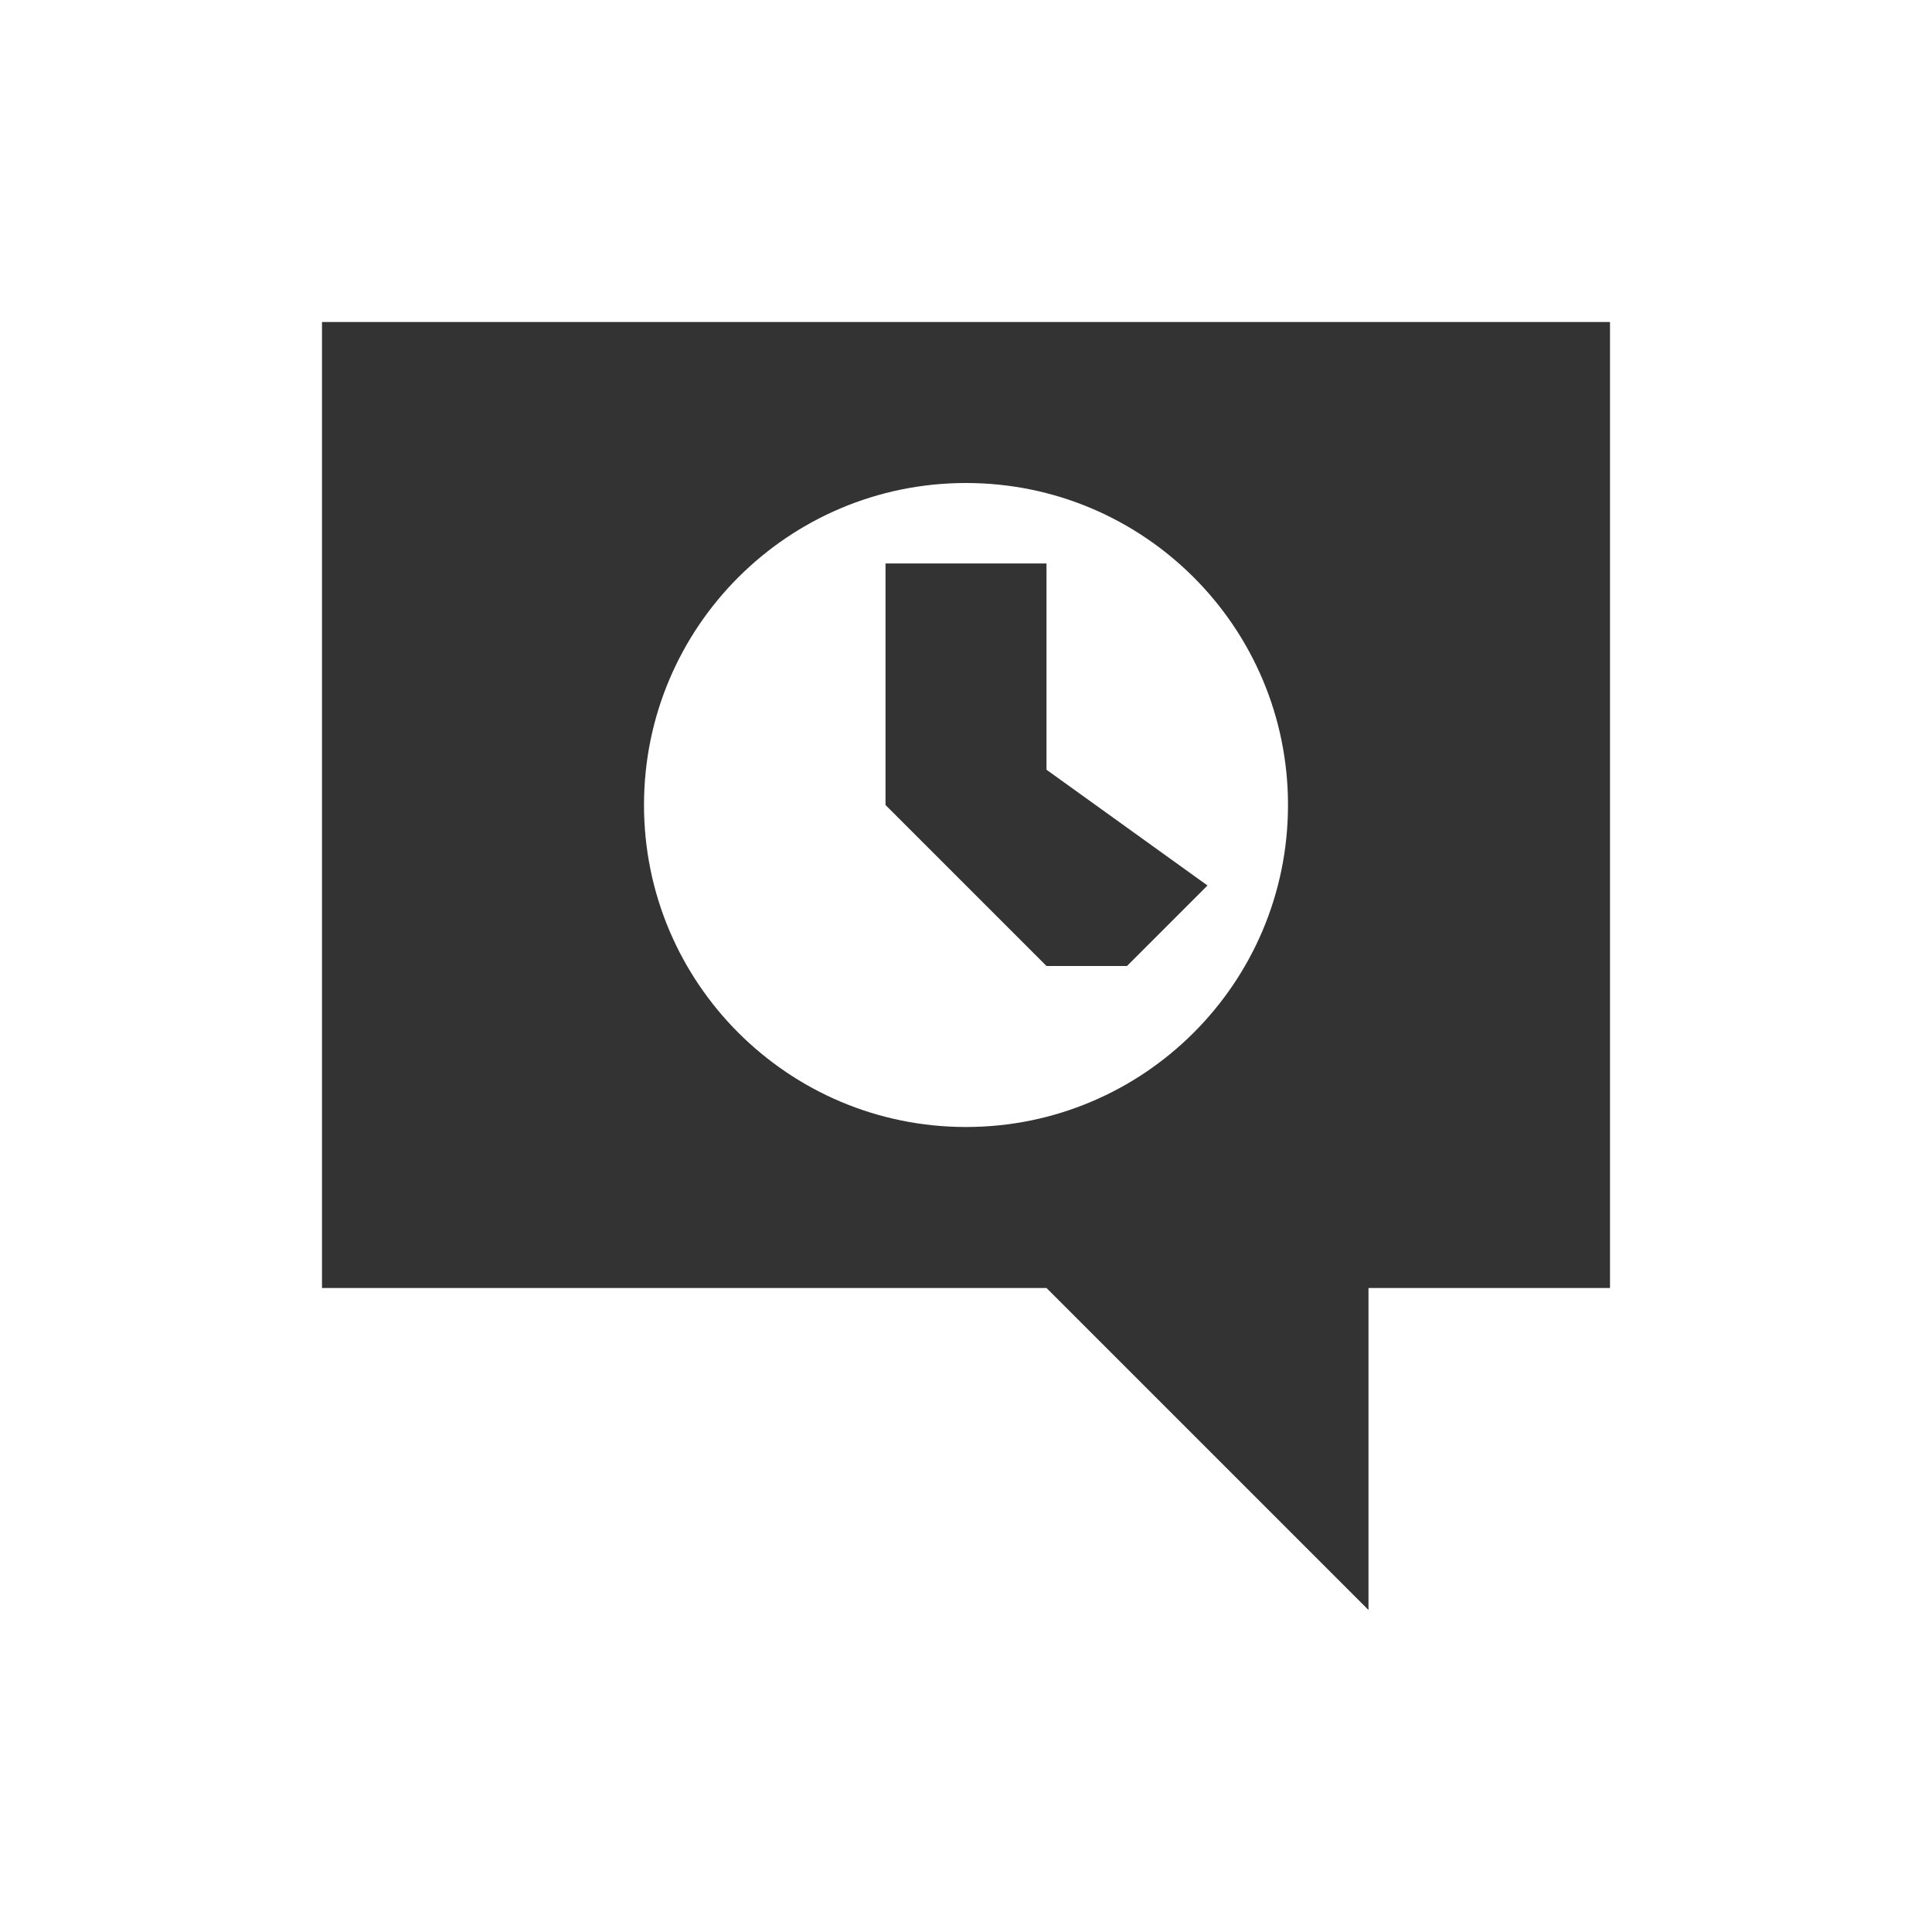
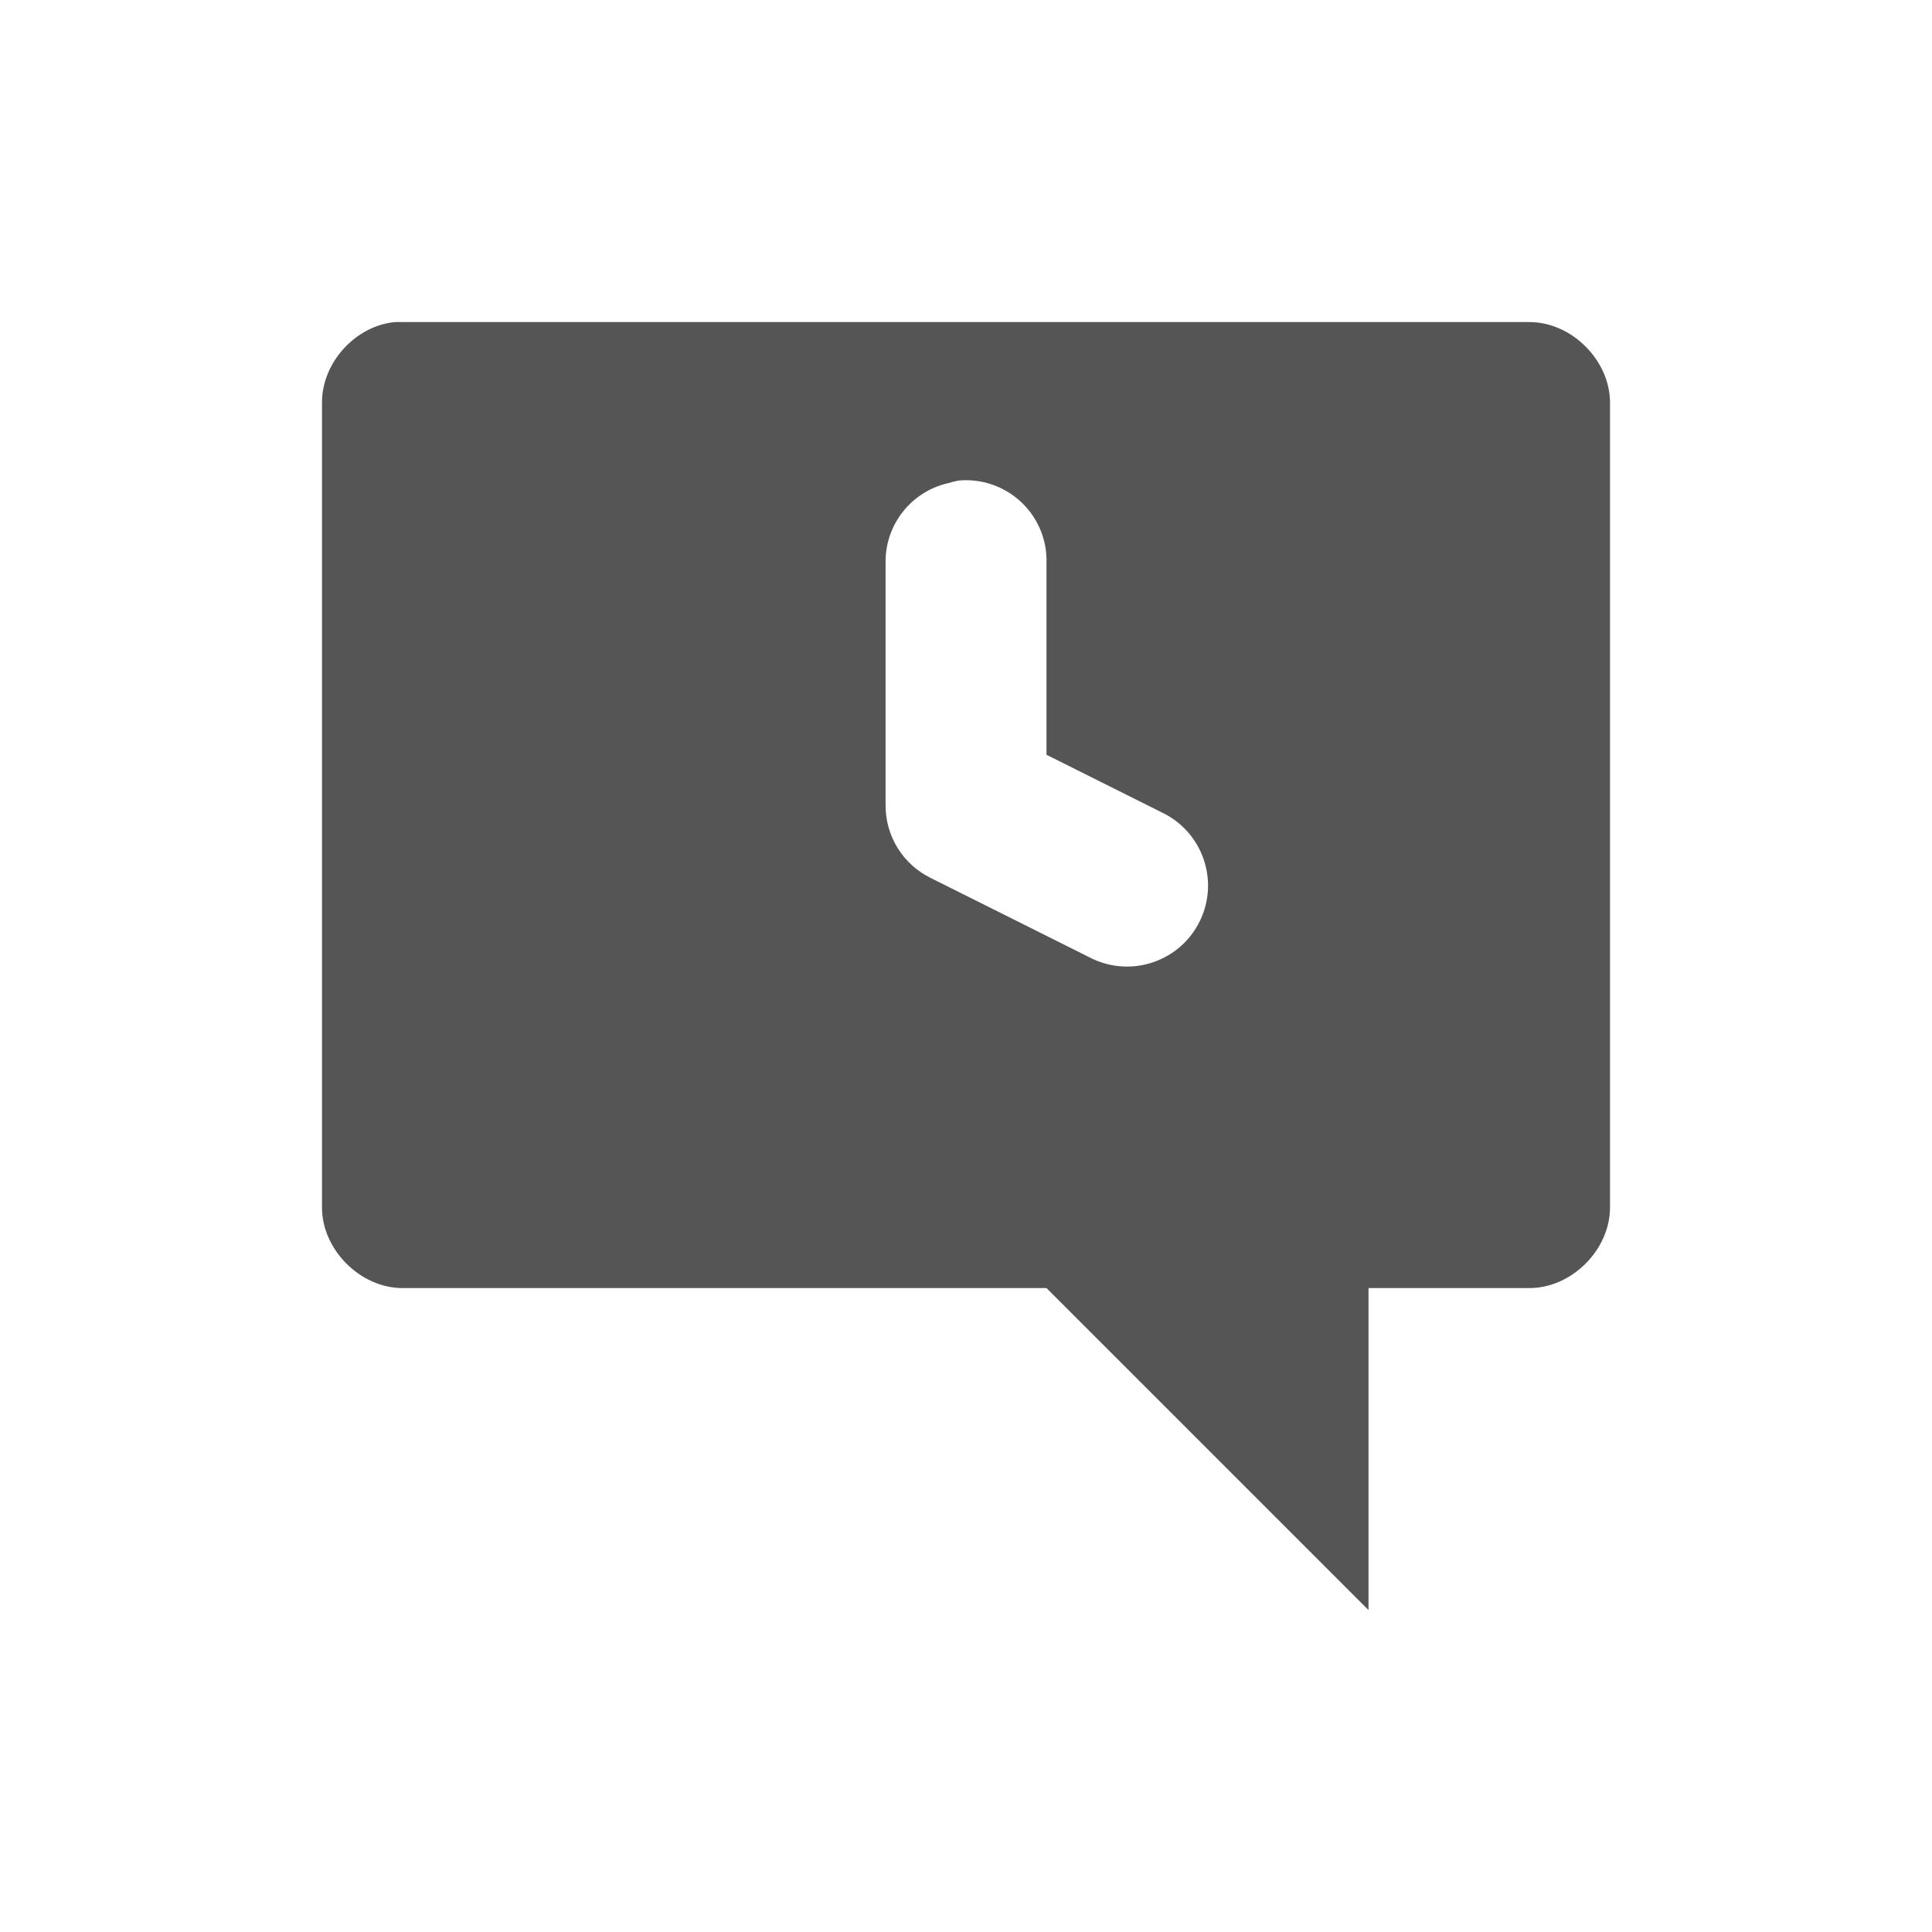
<svg xmlns="http://www.w3.org/2000/svg" width="24" height="24" id="svg2" version="1.1">
  <defs id="defs4" />
  <g id="layer1" transform="translate(0,-1028.362)">
-     <path style="fill:#000000;fill-opacity:1;stroke:none;opacity:0.8" d="M 4 4 L 4 16 L 13 16 L 17 20 L 17 16 L 20 16 L 20 4 L 4 4 z M 12 6 C 14.209 6 16 7.791 16 10 C 16 12.209 14.209 14 12 14 C 9.791 14 8 12.209 8 10 C 8 7.791 9.791 6 12 6 z " transform="translate(0,1028.362)" id="path2987" />
-     <path style="font-size:medium;font-style:normal;font-variant:normal;font-weight:normal;font-stretch:normal;text-indent:0;text-align:start;text-decoration:none;line-height:normal;letter-spacing:normal;word-spacing:normal;text-transform:none;direction:ltr;block-progression:tb;writing-mode:lr-tb;text-anchor:start;baseline-shift:baseline;opacity:0.8;color:#000000;fill:#000000;fill-opacity:1;stroke:none;stroke-width:2;marker:none;visibility:visible;display:inline;overflow:visible;enable-background:accumulate;font-family:Sans;-inkscape-font-specification:Sans" d="m 11,1035.362 0,3 0,0 2,2 1,0 1,-1 -2,-1.438 0,-2.562 z" id="path3887" />
+     <path style="font-size:medium;font-style:normal;font-variant:normal;font-weight:normal;font-stretch:normal;text-indent:0;text-align:start;text-decoration:none;line-height:normal;letter-spacing:normal;word-spacing:normal;text-transform:none;direction:ltr;block-progression:tb;writing-mode:lr-tb;text-anchor:start;baseline-shift:baseline;color:#000000;fill:#555555;fill-opacity:1;fill-rule:nonzero;stroke:none;stroke-width:2;marker:none;visibility:visible;display:inline;overflow:visible;enable-background:accumulate;font-family:Sans;-inkscape-font-specification:Sans" d="m 4.906,1032.363 c -0.492,0.046 -0.908,0.506 -0.906,1 l 0,10 c 5e-5,0.523 0.476,1 1,1 l 8,0 4,4 0,-4 2,0 c 0.524,-10e-5 1,-0.476 1,-1 l 0,-10 c -5e-5,-0.524 -0.476,-1 -1,-1 l -14,0 c -0.031,-10e-4 -0.062,-10e-4 -0.094,0 z m 7,1.969 a 1,1 0 0 1 1.094,1.031 l 0,2.375 1.438,0.719 a 1.006,1.006 0 0 1 -0.875,1.812 l -2,-1 a 1,1 0 0 1 -0.562,-0.906 l 0,-3 a 1,1 0 0 1 0.781,-1 1,1 0 0 1 0.125,-0.031 z" id="rect14666-66" />
  </g>
</svg>
